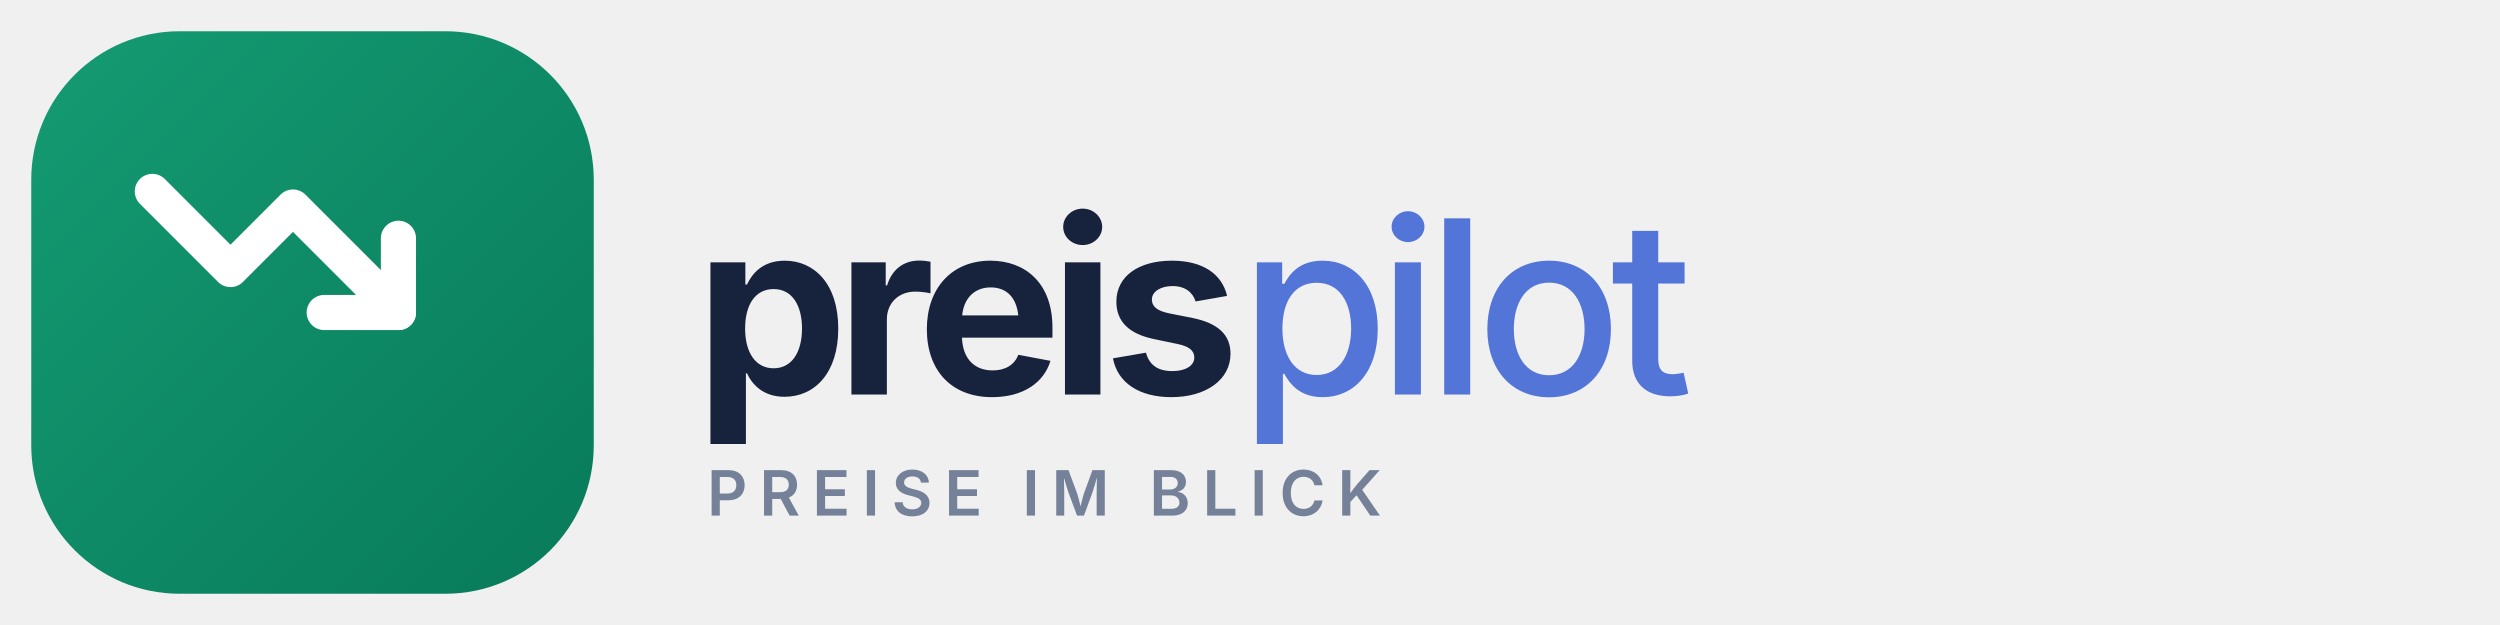
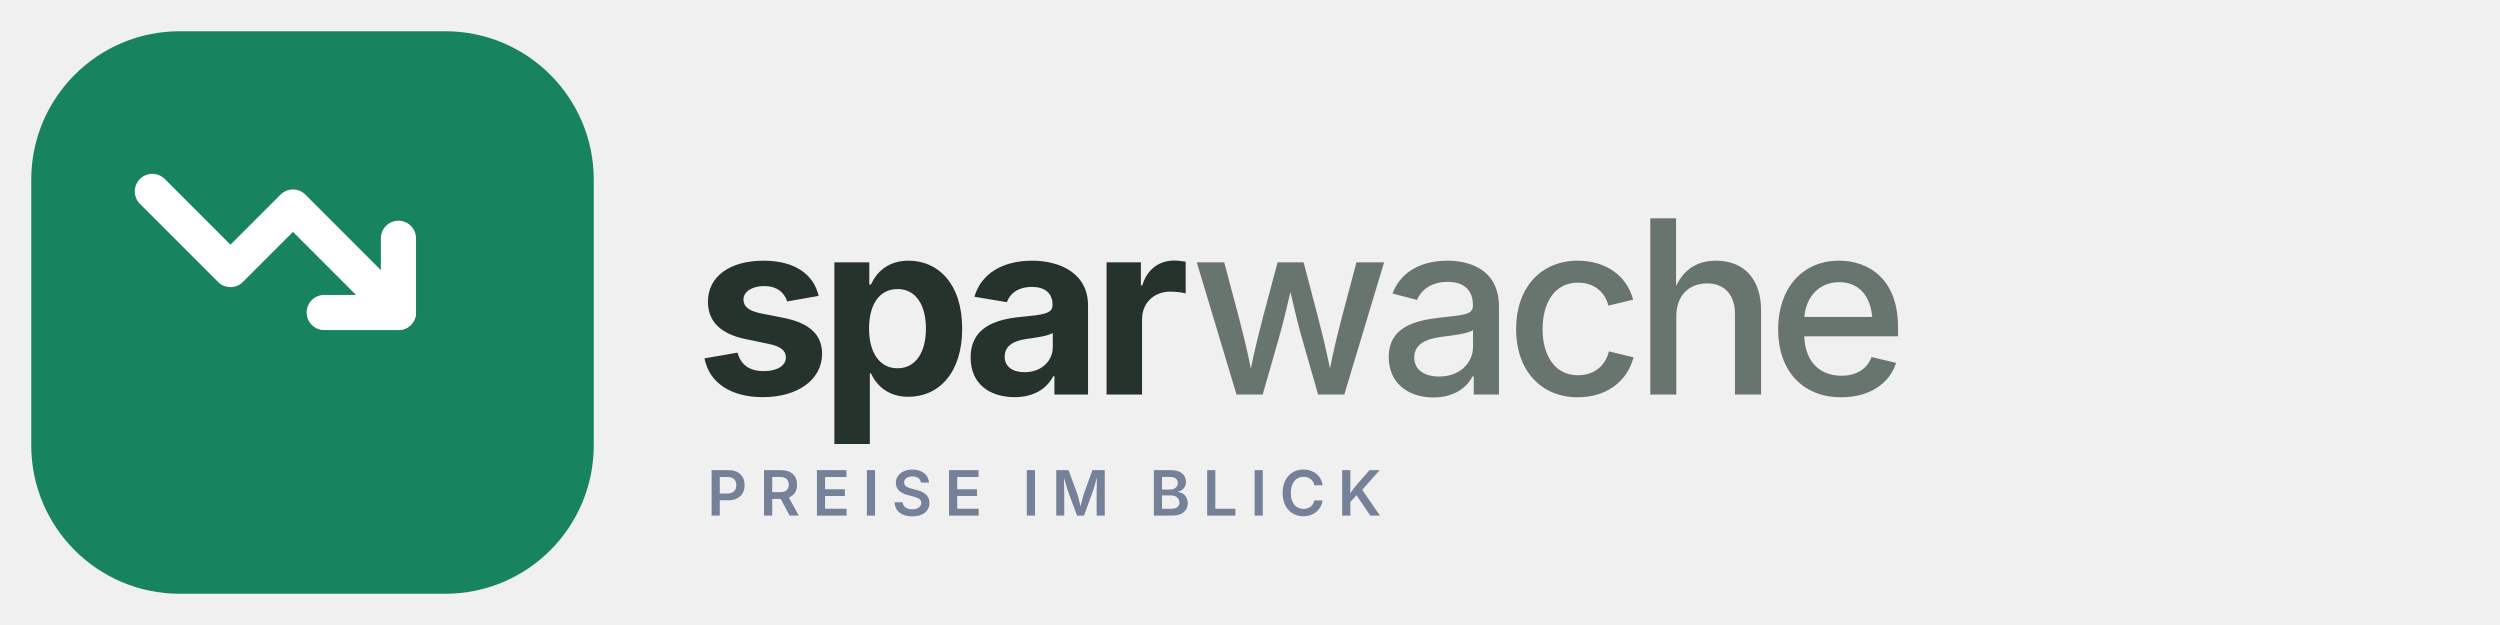
<svg xmlns="http://www.w3.org/2000/svg" width="640" height="160" viewBox="0 0 640 160" role="img" aria-labelledby="title desc">
  <defs>
    <linearGradient id="mark" x1="0" y1="0" x2="1" y2="1">
-       <stop offset="0" stop-color="#149b72" />
-       <stop offset="1" stop-color="#087a5a" />
+       <stop offset="0" stop-color="#18835f" />
+       <stop offset="1" stop-color="#18835f" />
    </linearGradient>
  </defs>
  <rect x="8" y="8" width="144" height="144" rx="38" fill="url(#mark)" />
  <path d="m39 49 20 20 16-16 27 27" fill="none" stroke="#fff" stroke-linecap="round" stroke-linejoin="round" stroke-width="9" />
  <path d="M83 80h19V61" fill="none" stroke="#fff" stroke-linecap="round" stroke-linejoin="round" stroke-width="9" />
-   <text x="178" y="101" fill="#17233c" font-family="Inter, ui-sans-serif, system-ui, sans-serif" font-size="62" font-weight="750" letter-spacing="-3">preis<tspan fill="#5375d8" font-weight="550">pilot</tspan>
+   <text x="178" y="101" fill="#26332d" font-family="Inter, ui-sans-serif, system-ui, sans-serif" font-size="62" font-weight="750" letter-spacing="-3">spar<tspan fill="#68756e" font-weight="550">wache</tspan>
  </text>
  <text x="181" y="132" fill="#758198" font-family="Inter, ui-sans-serif, system-ui, sans-serif" font-size="16" font-weight="600" letter-spacing="3.1">PREISE IM BLICK</text>
</svg>
